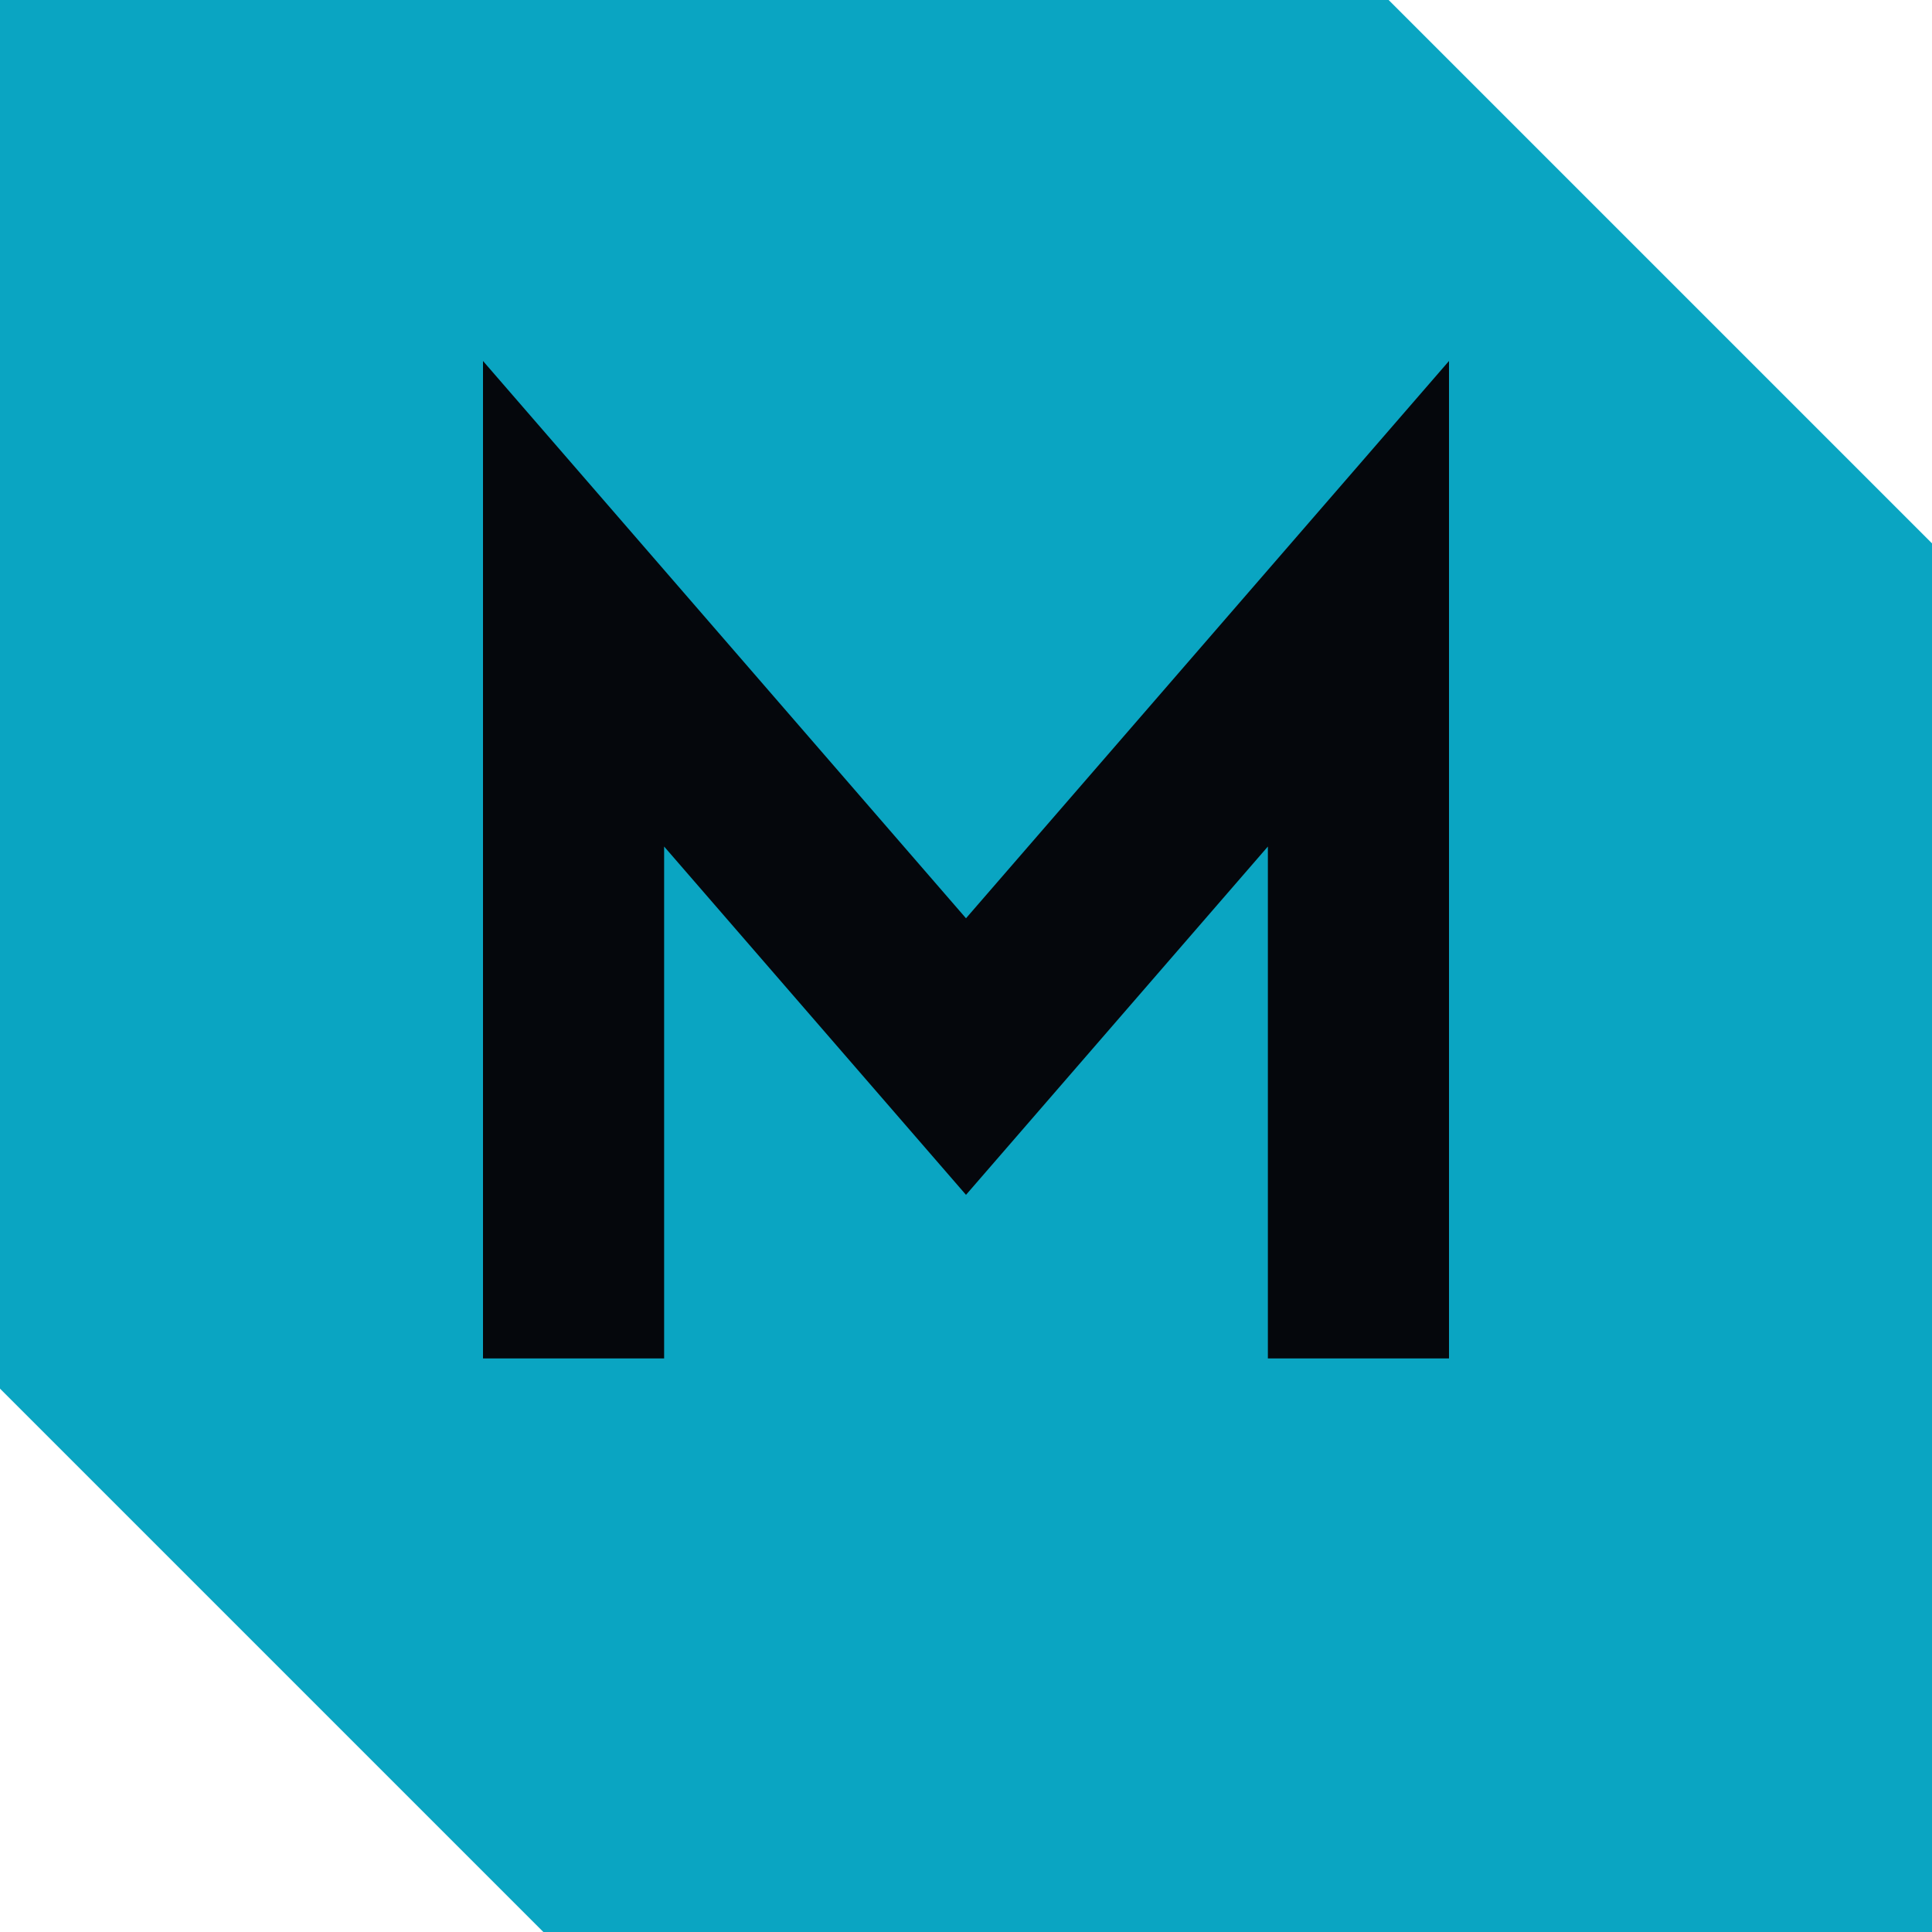
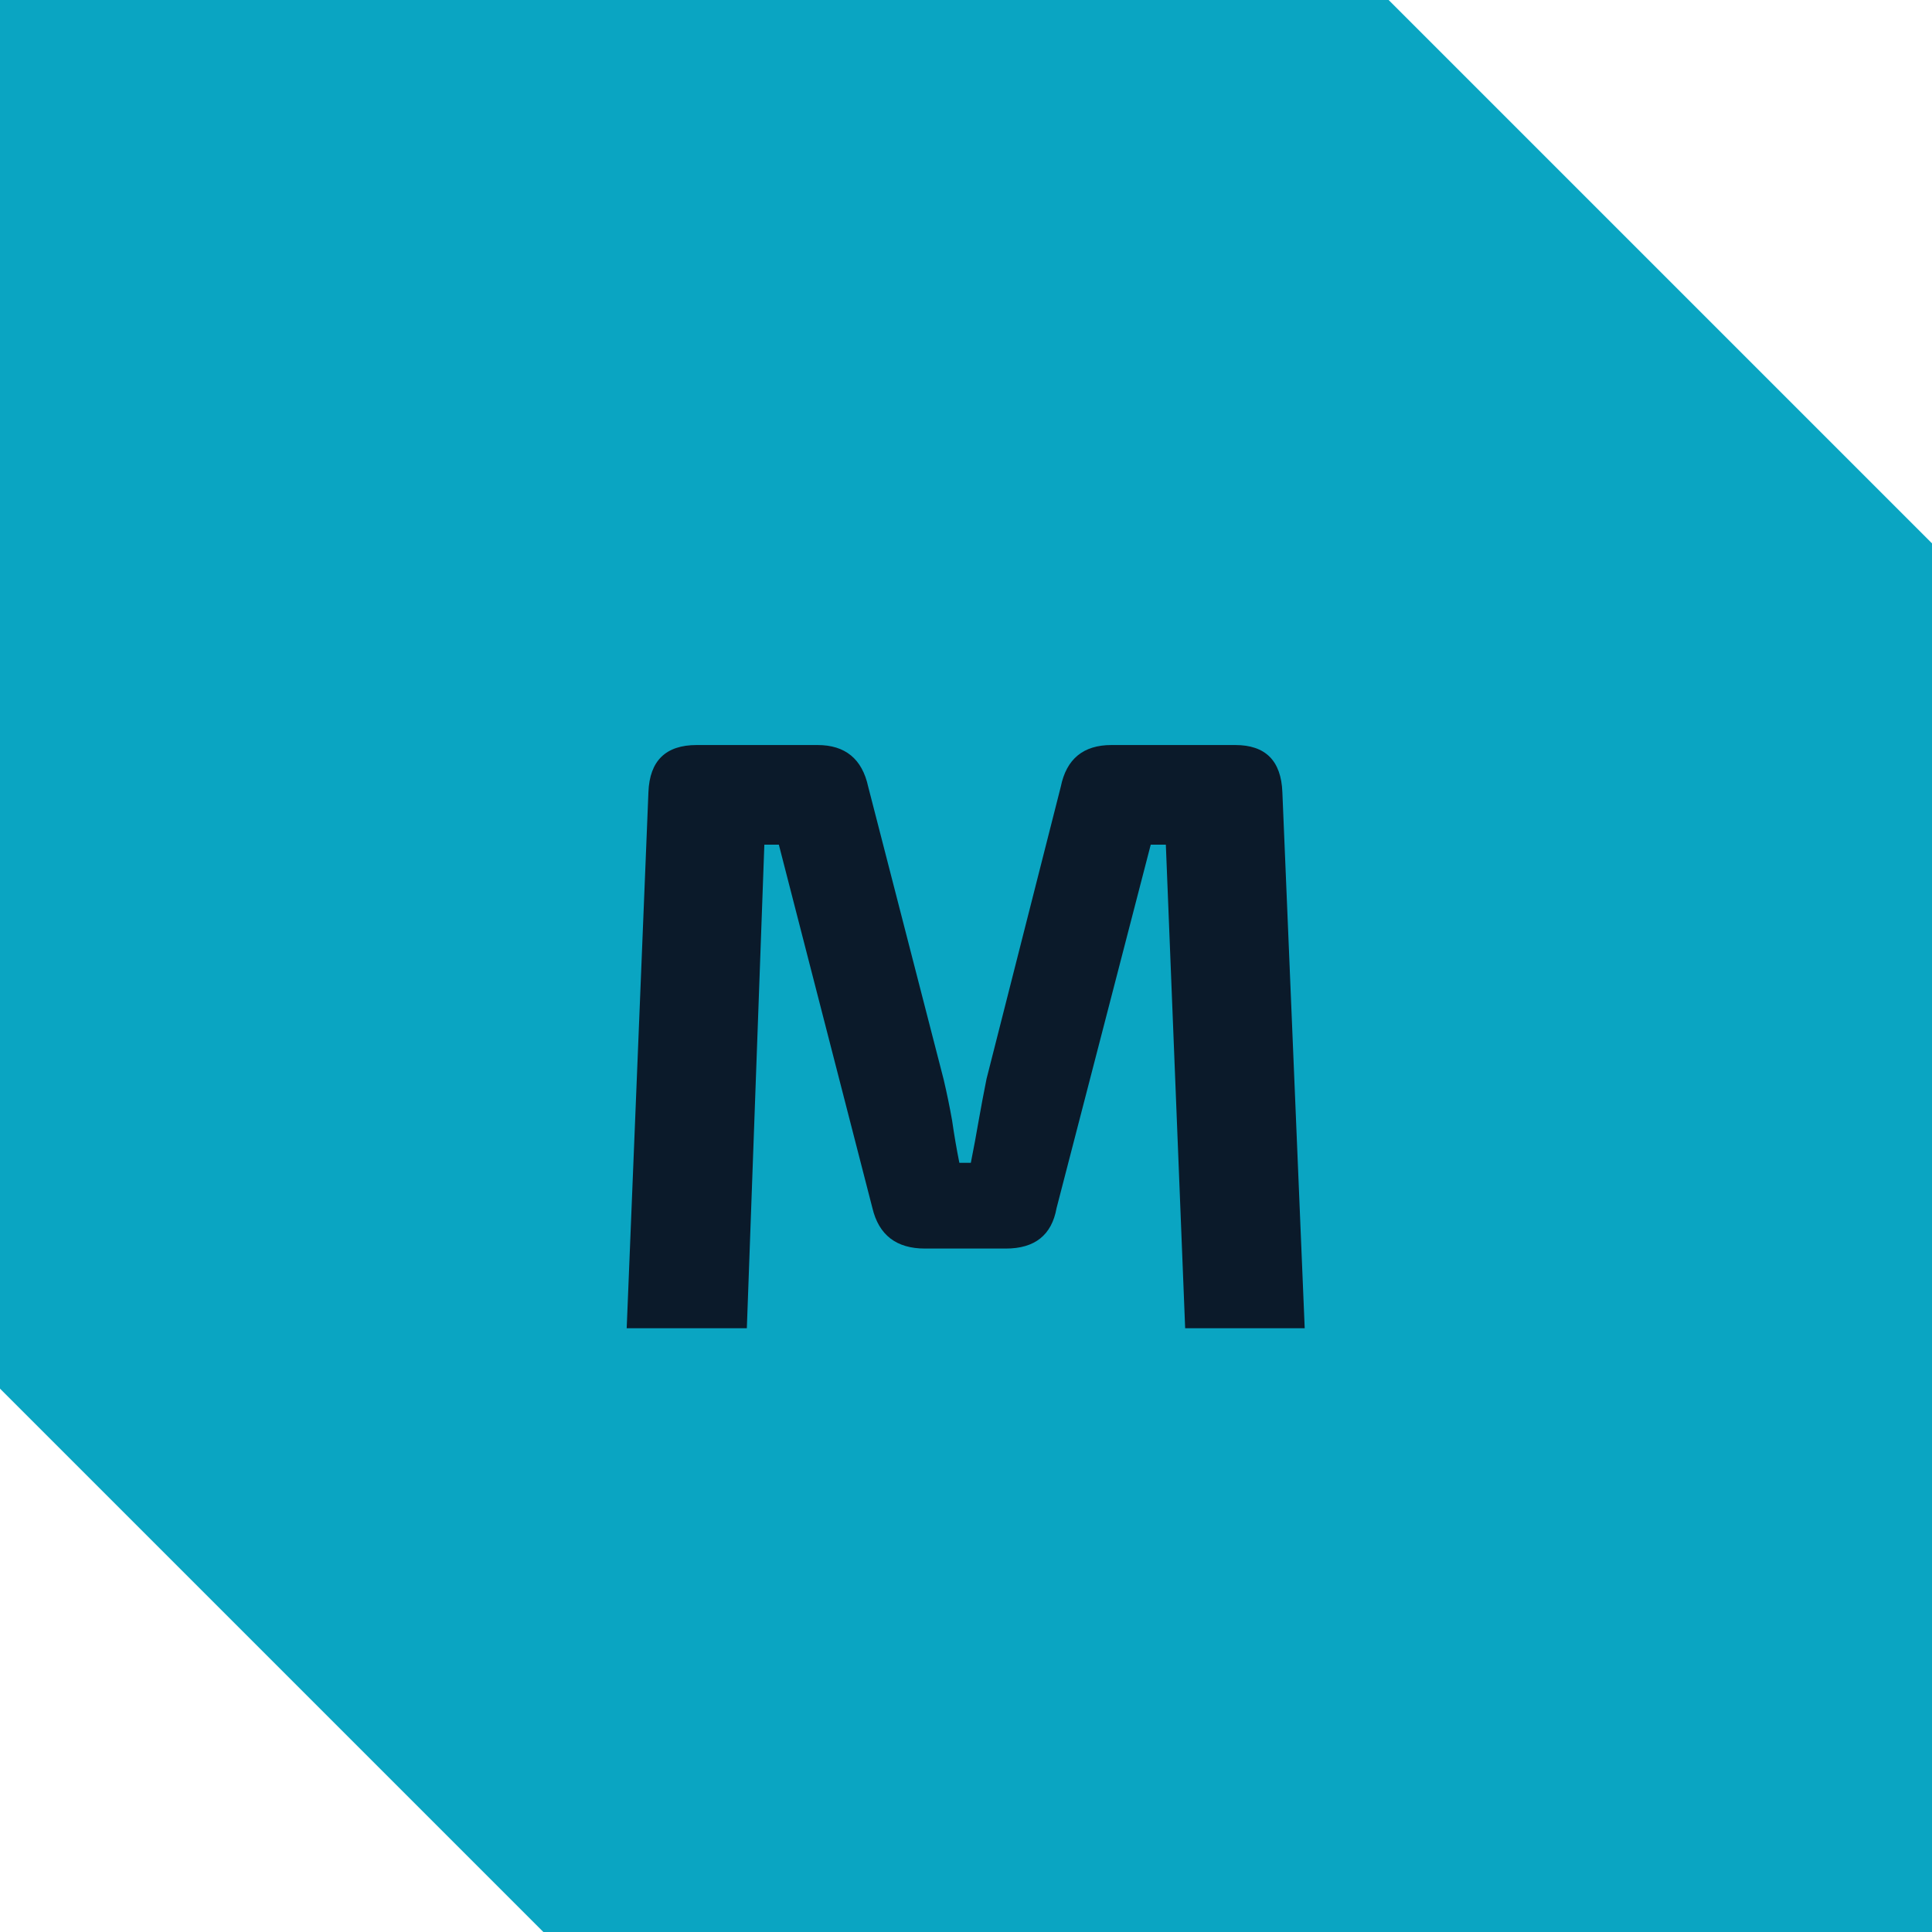
<svg xmlns="http://www.w3.org/2000/svg" viewBox="0 0 32 32">
-   <style>.m{fill:#0aa5c2}@media (prefers-color-scheme:dark){.m{fill:#21e6ff}}</style>
-   <path class="m" d="M0 0H23L32 9V32H9L0 23Z" />
-   <path d="M9.5 22.5V10l6.5 7.5 6.5-7.5v12.5" fill="none" stroke="#05070c" stroke-width="3" stroke-linejoin="miter" />
+   <style>.bg{fill:#0aa5c2}.m{fill:#0b1a2a}@media (prefers-color-scheme:dark){.bg{fill:#21e6ff}.m{fill:#05070c}}</style>
+   <path class="bg" d="M0 0H23L32 9V32H9L0 23Z" />
+   <path class="m" d="M20.46 12.34Q21.21 12.34 21.24 13.12L21.61 22H19.63L19.31 13.99H19.06L17.5 20.01Q17.38 20.68 16.66 20.68H15.32Q14.61 20.68 14.45 20.01L12.9 13.99H12.66L12.37 22H10.38L10.74 13.12Q10.77 12.34 11.54 12.34H13.54Q14.23 12.34 14.38 13.03L15.63 17.88Q15.71 18.22 15.77 18.56Q15.82 18.91 15.89 19.26H16.08Q16.15 18.91 16.21 18.56Q16.27 18.22 16.34 17.87L17.57 13.03Q17.71 12.34 18.41 12.34Z" />
</svg>
